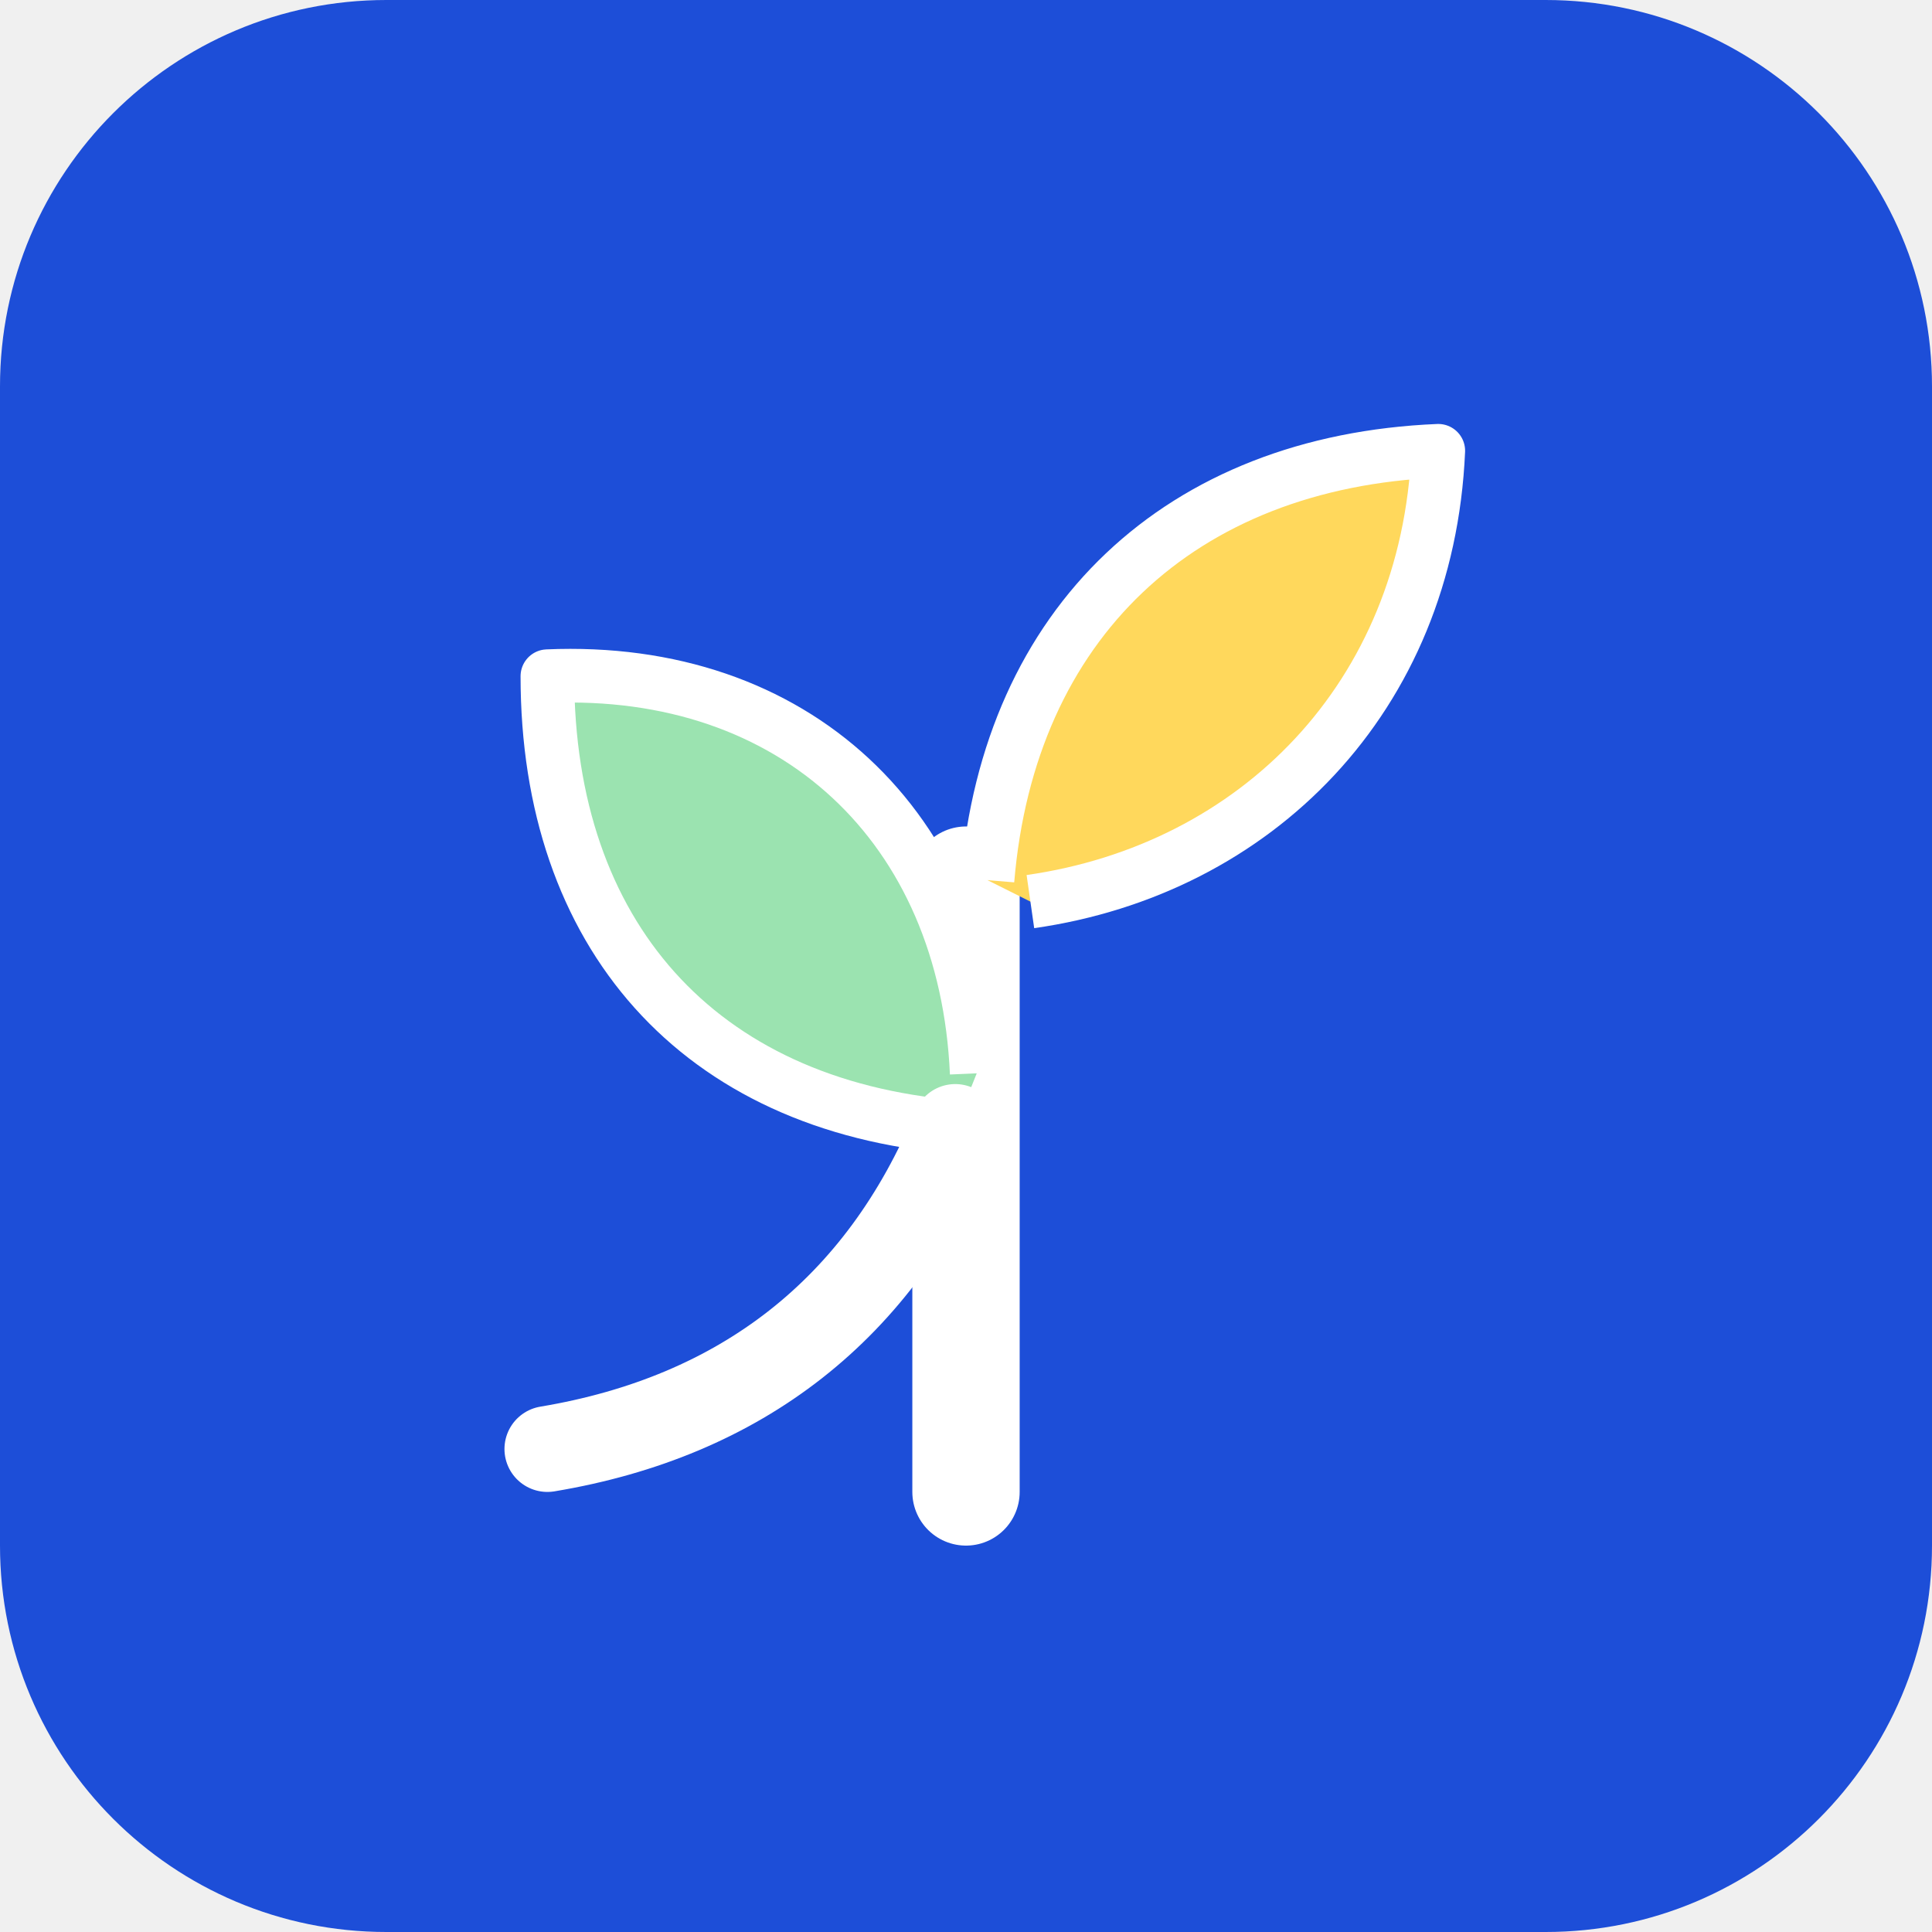
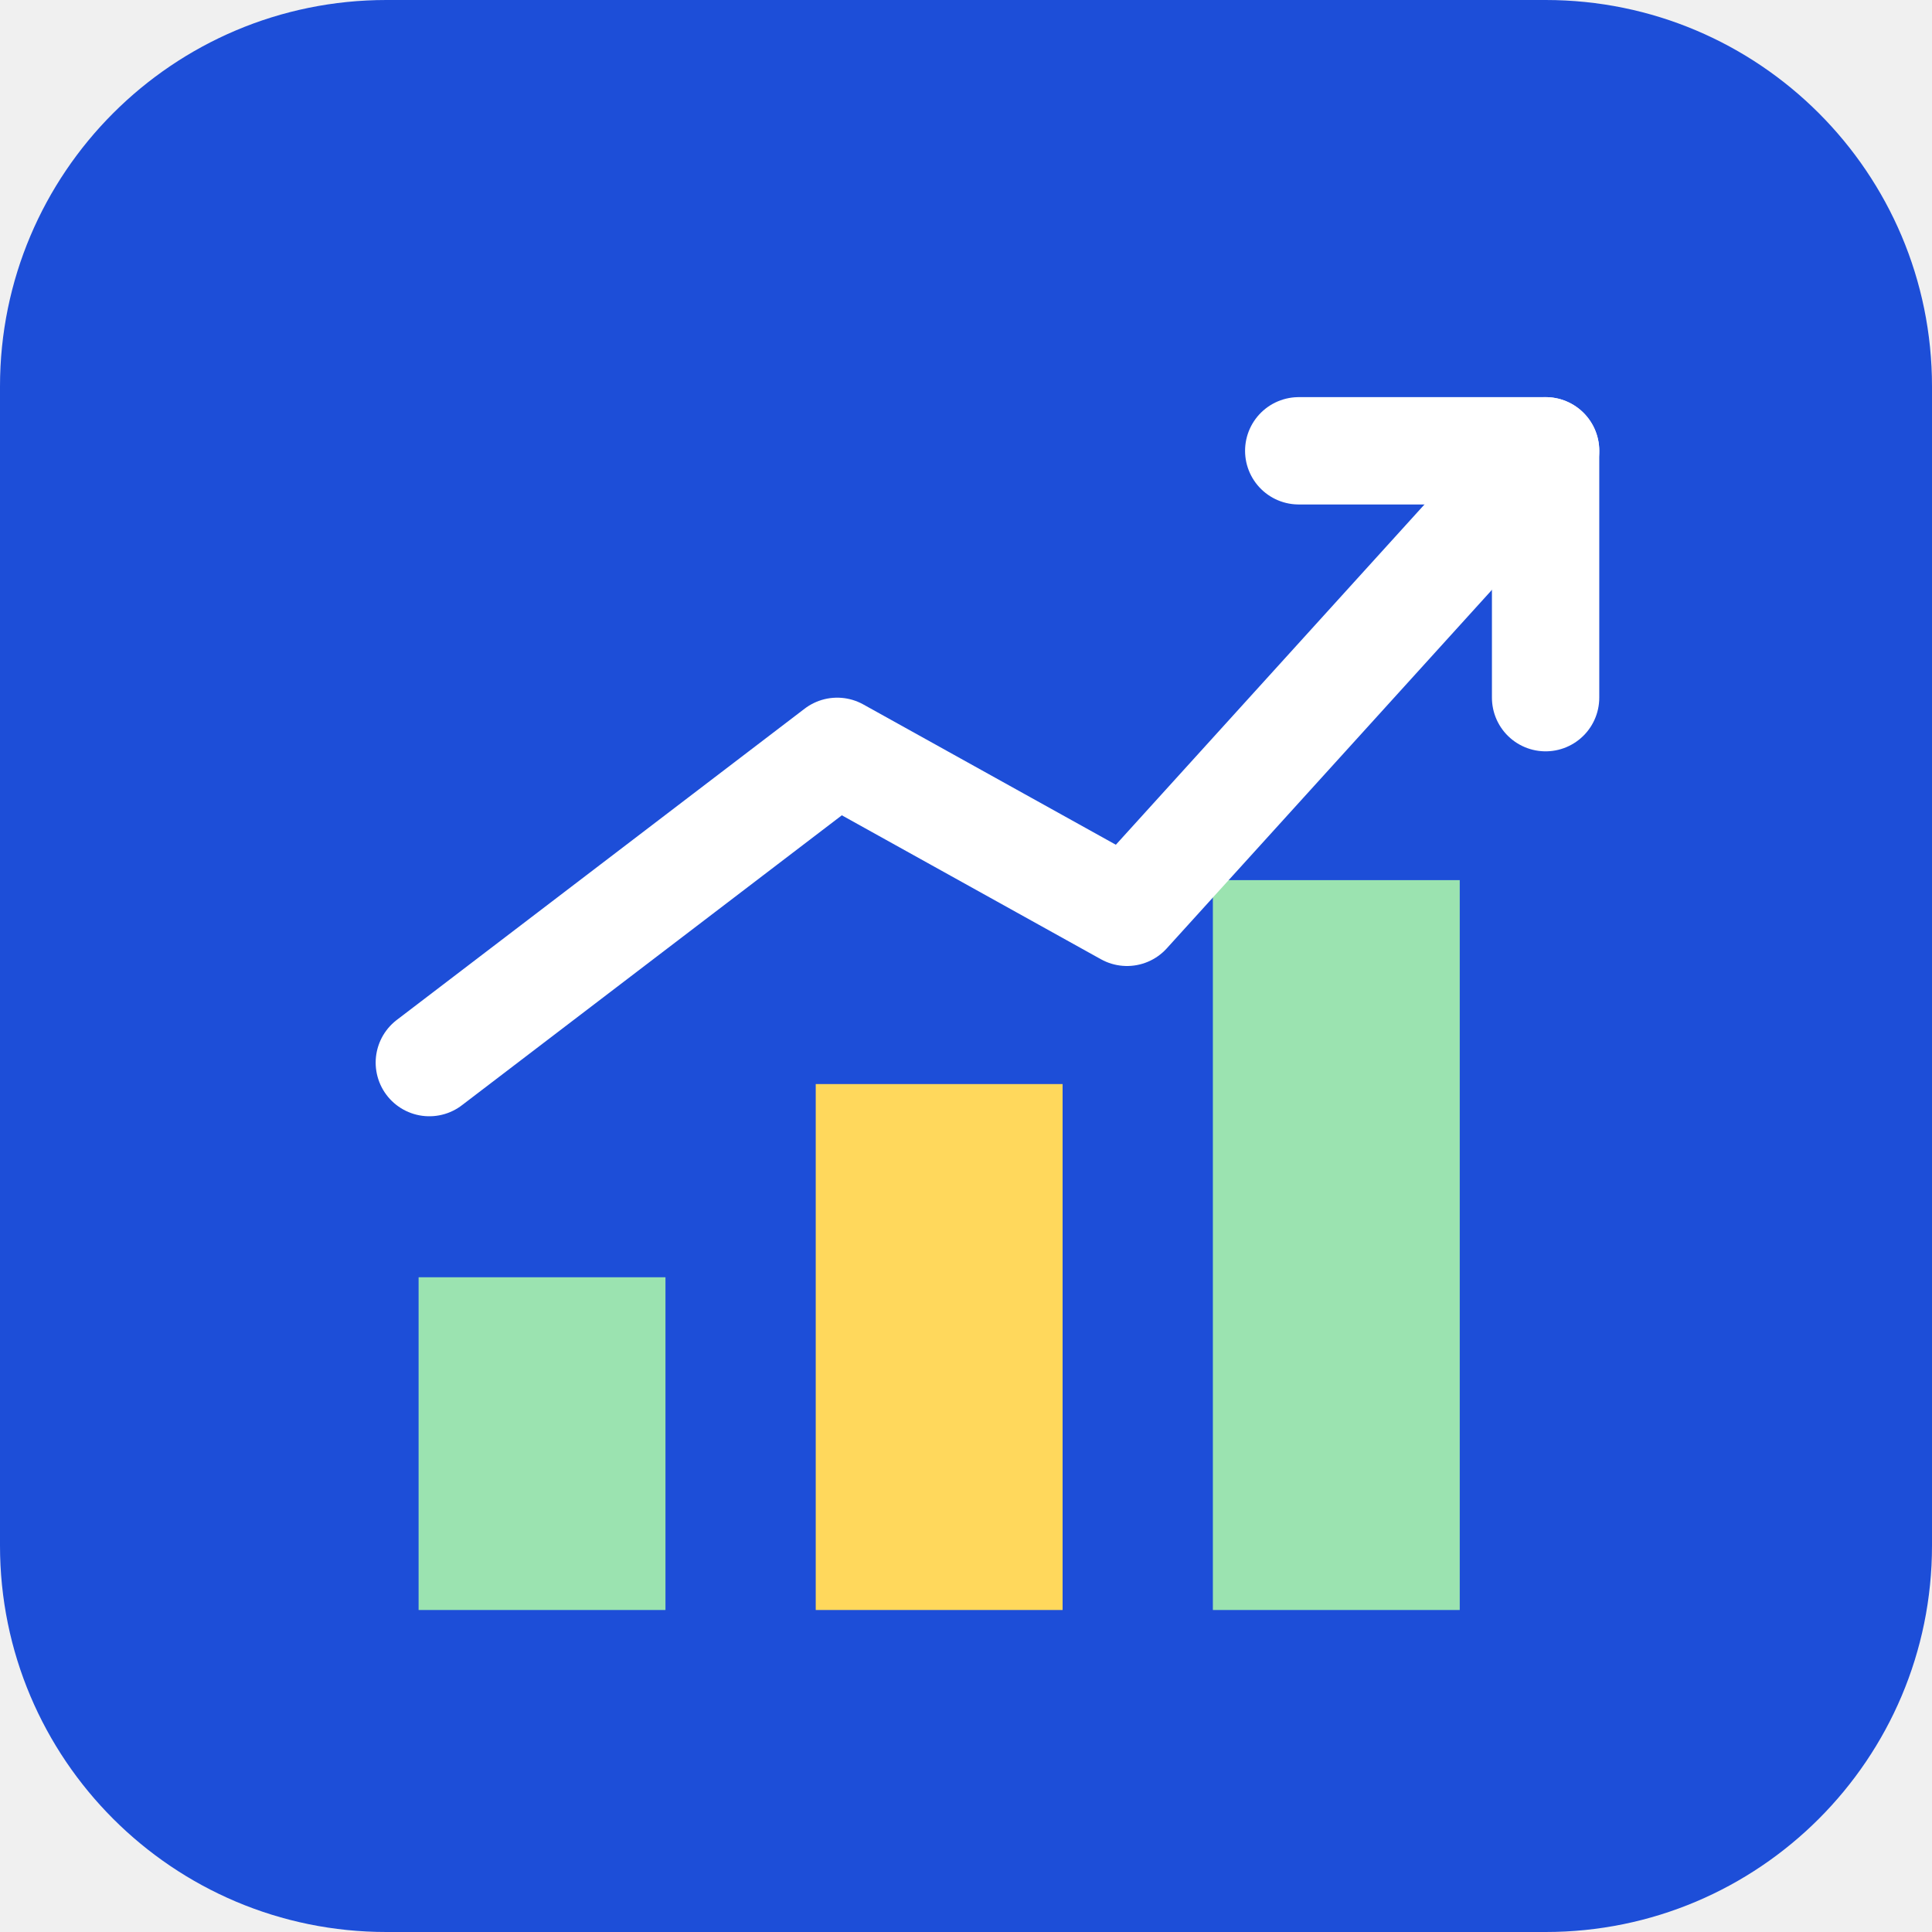
<svg xmlns="http://www.w3.org/2000/svg" width="180" height="180" viewBox="0 0 180 180" fill="none">
  <rect width="180" height="180" rx="36" fill="#1D4ED8" />
-   <path d="M90 139V82" stroke="white" stroke-width="10" stroke-linecap="round" />
-   <path d="M89 105C65 103 51 87 51 63C74 62 90 77 91 100" fill="#9BE3B0" stroke="white" stroke-width="5" stroke-linejoin="round" />
-   <path d="M92 82C94 58 110 43 134 42C133 65 117 81 96 84" fill="#FFD85C" stroke="white" stroke-width="5" stroke-linejoin="round" />
-   <path d="M89 105C82 122 69 132 51 135" stroke="white" stroke-width="8" stroke-linecap="round" />
+   <path d="M39 119h23v31H39z" fill="#9BE3B0" />
+   <path d="M76 101h23v49H76z" fill="#FFD85C" />
+   <path d="M113 82h23v68h-23z" fill="#9BE3B0" />
+   <path d="m40 99 38-29 27 15 39-43" stroke="white" stroke-width="10" stroke-linecap="round" stroke-linejoin="round" />
+   <path d="M121 42h23v23" stroke="white" stroke-width="10" stroke-linecap="round" stroke-linejoin="round" />
</svg>
